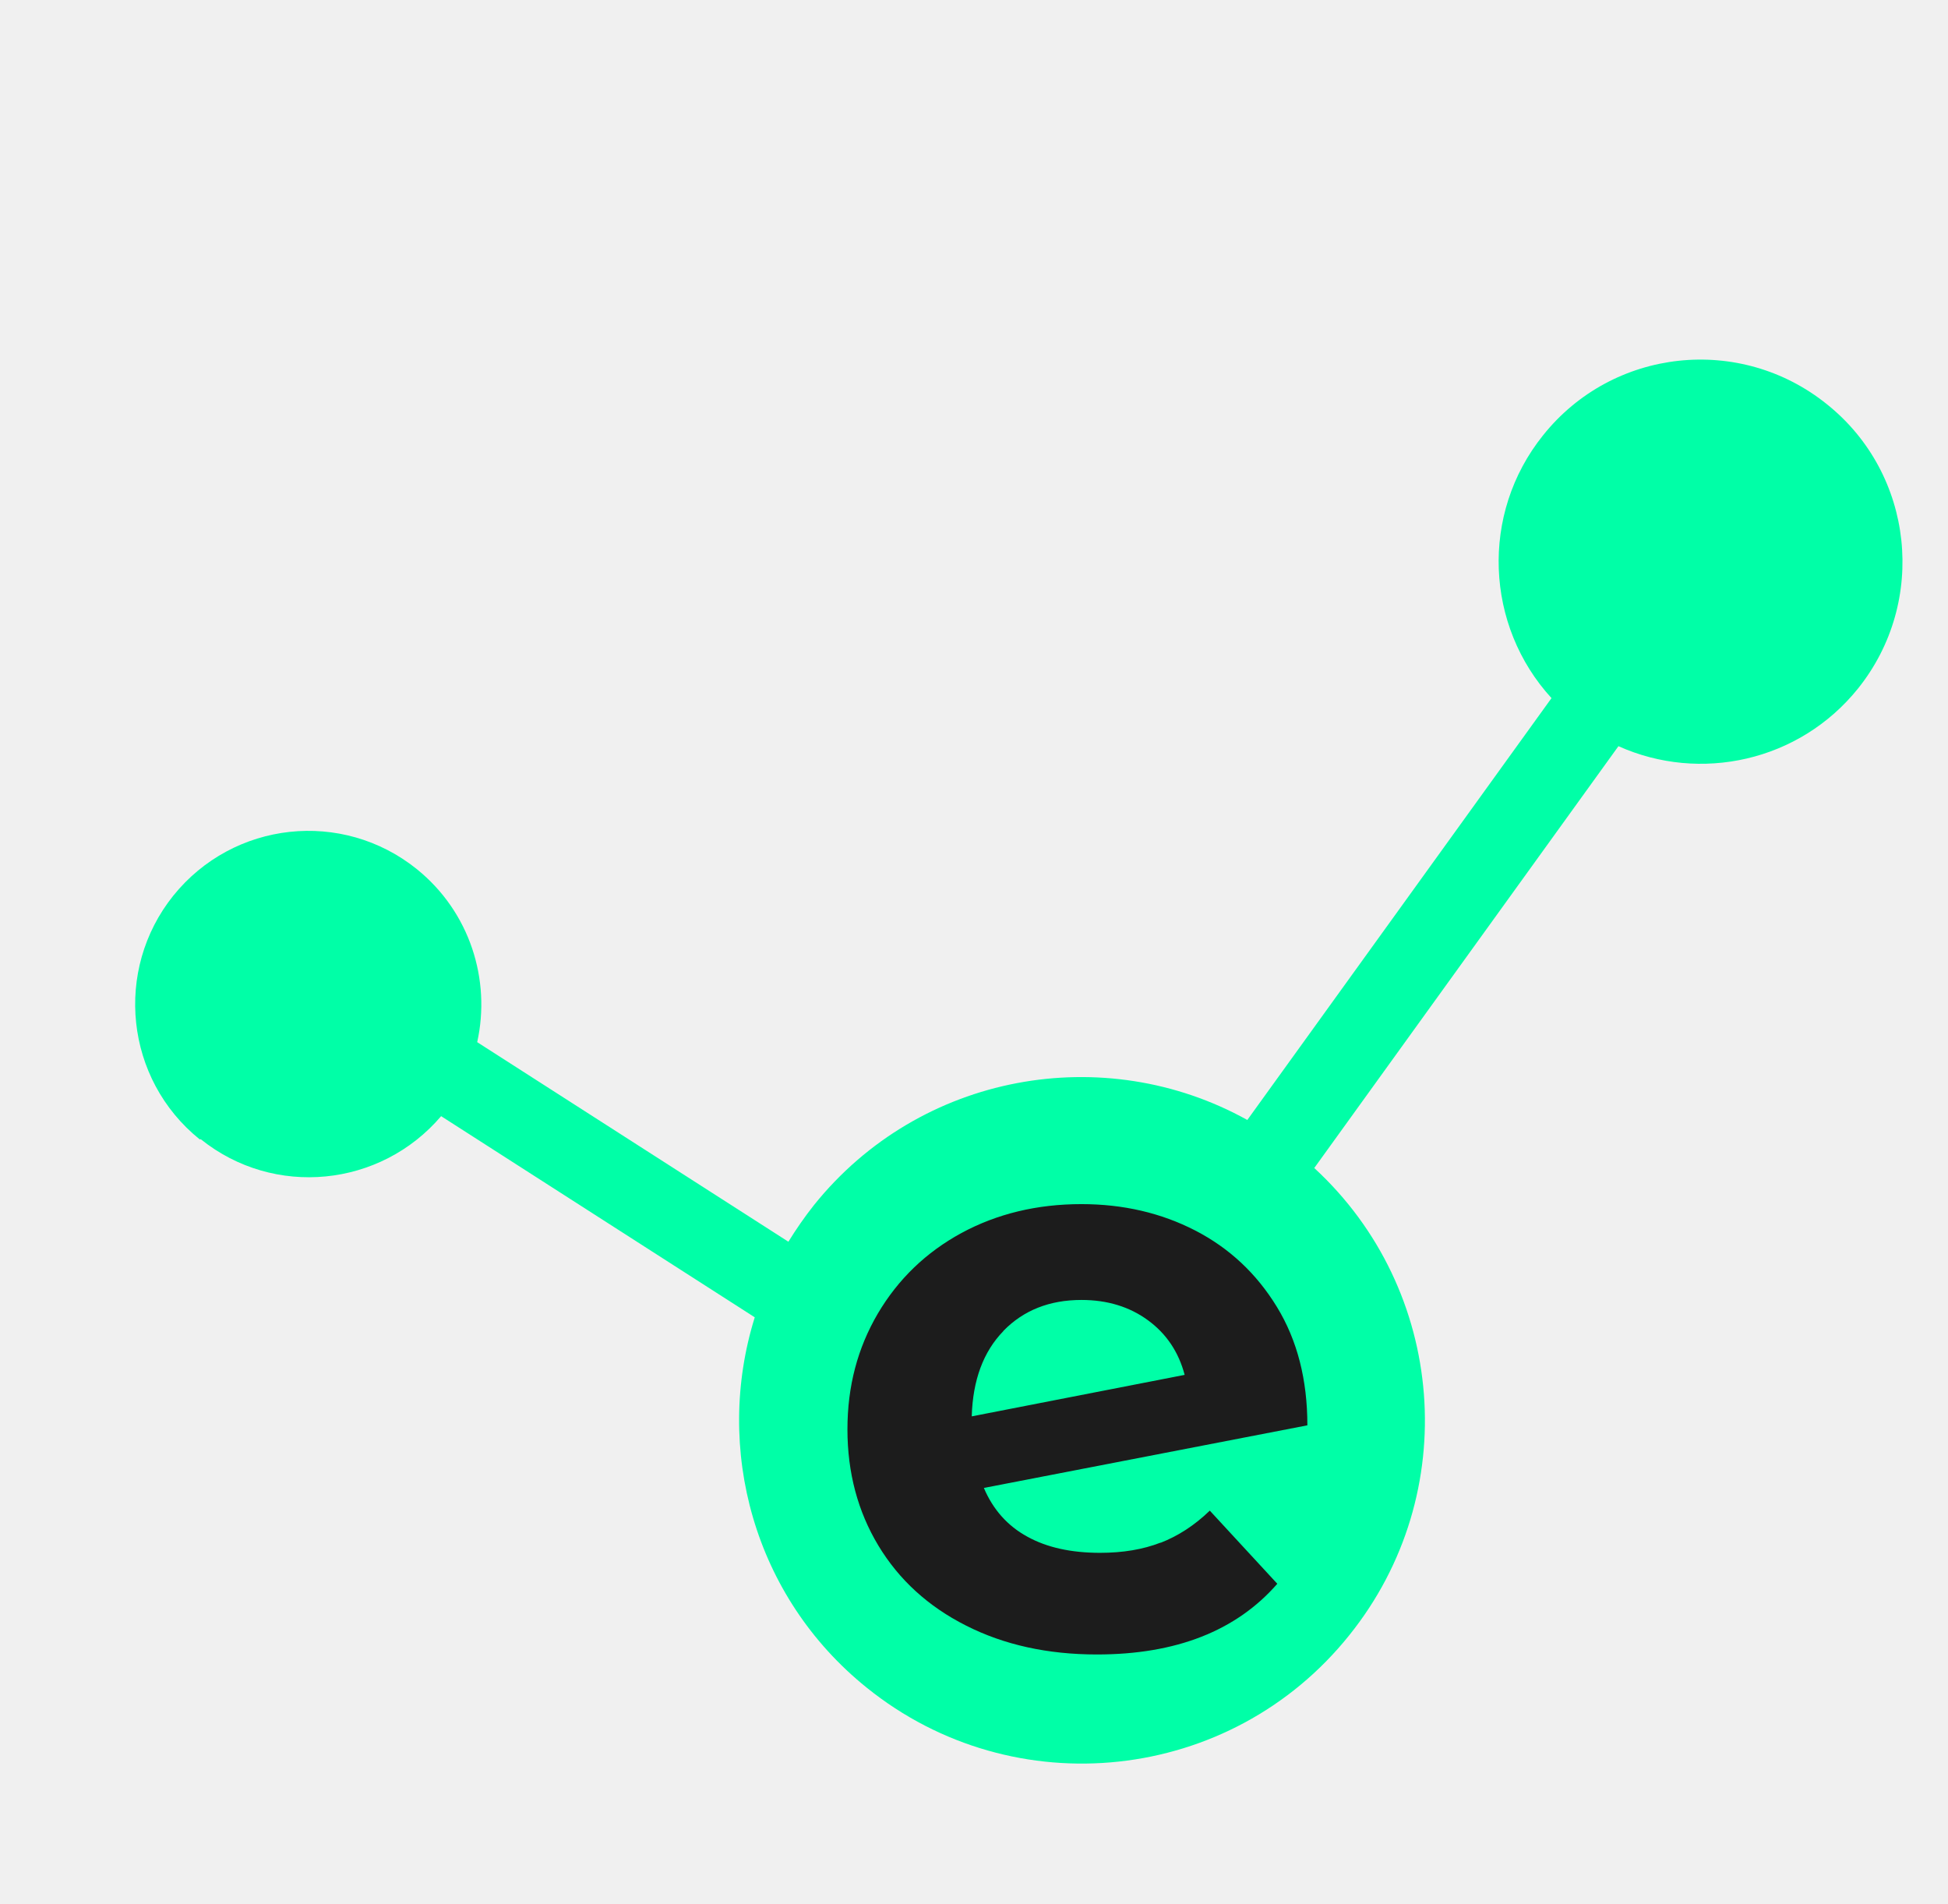
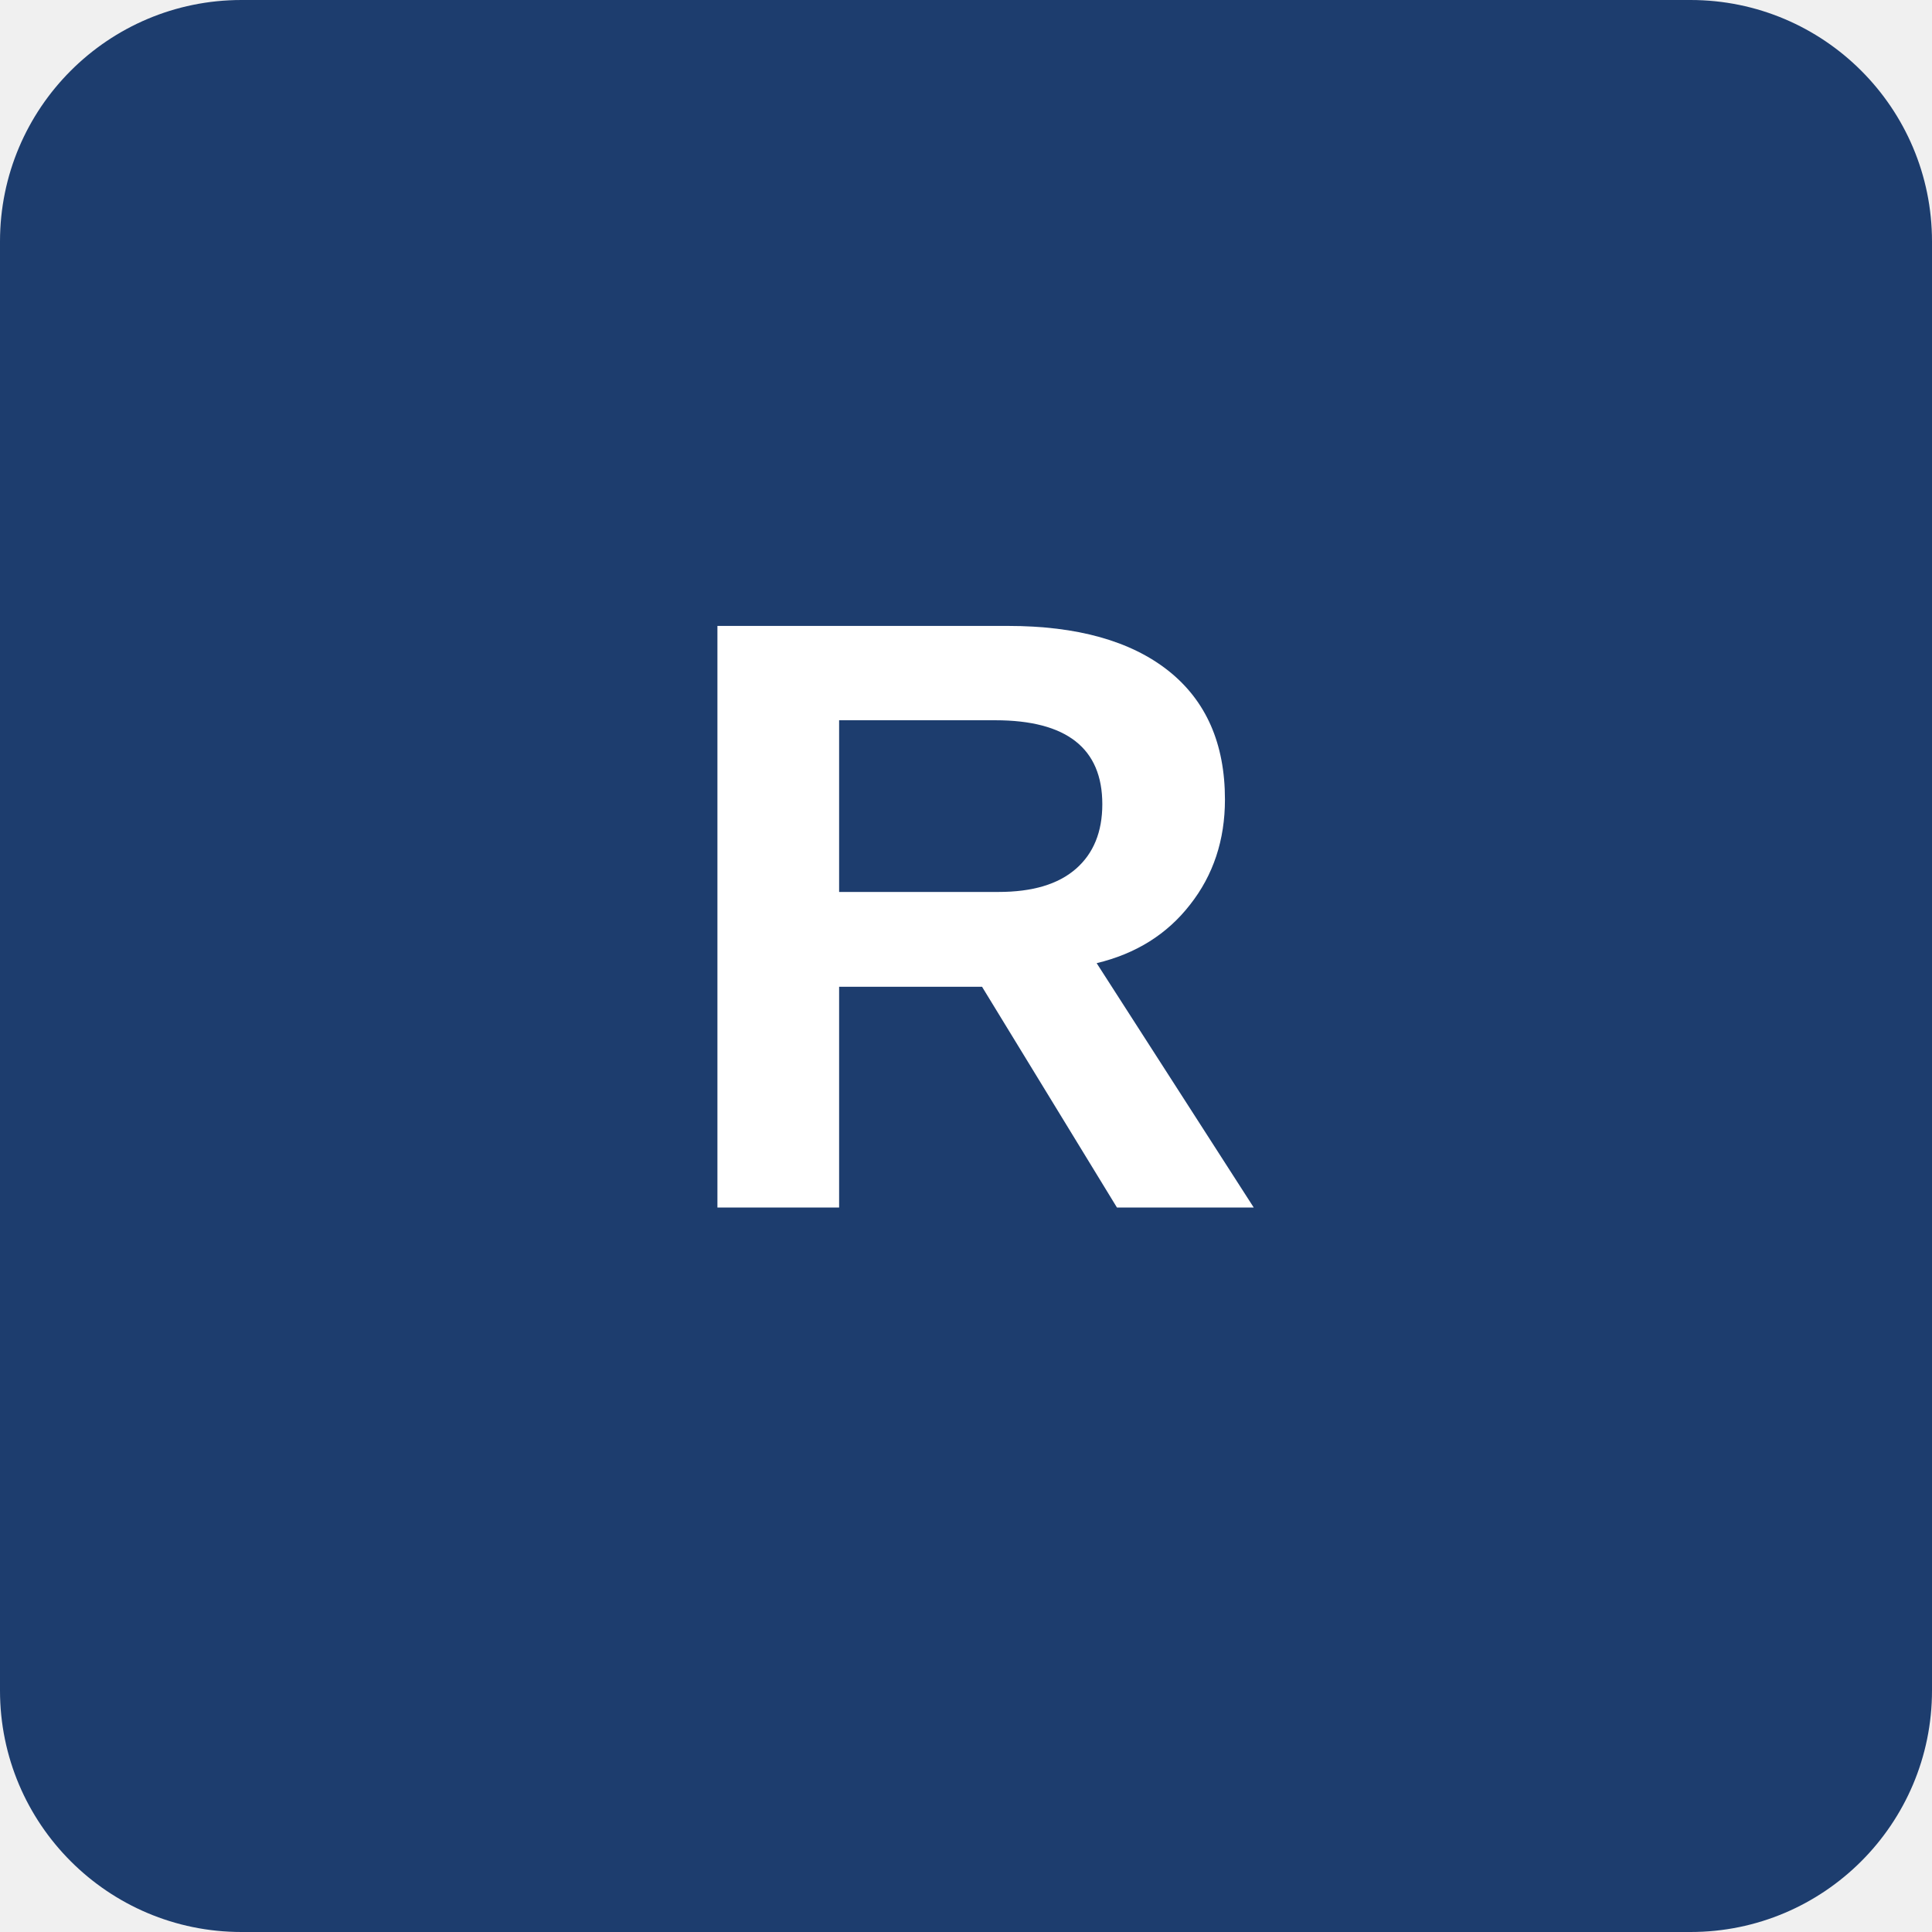
- <svg xmlns="http://www.w3.org/2000/svg" width="219" height="214" viewBox="0 0 219 214" fill="none">
-   <path d="M22.57 128.045C30.793 134.655 42.773 133.459 49.593 125.454L84.852 148.065C80.261 162.793 84.714 179.46 97.446 189.696C114.015 203.055 138.356 200.443 151.678 183.81C164.485 167.898 162.58 144.929 147.753 131.284L181.95 83.869C191.109 87.989 202.278 85.609 208.887 77.386C216.718 67.61 215.184 53.283 205.408 45.452C195.646 37.57 181.318 39.104 173.474 48.93C166.376 57.774 166.983 70.349 174.425 78.468L140.228 125.883C124.138 116.951 103.443 120.593 91.51 135.449C90.455 136.779 89.487 138.185 88.633 139.568L53.648 117.137C55.2 110.139 52.836 102.52 46.874 97.699C38.478 90.936 26.243 92.278 19.48 100.675C12.78 109.035 14.06 121.306 22.456 128.069L22.57 128.045Z" fill="#00FFA7" />
-   <path d="M130.474 173.409C132.451 172.638 134.289 171.452 136.009 169.792L143.599 178.014C138.974 183.311 132.214 185.96 123.319 185.96C117.765 185.96 112.863 184.873 108.614 182.718C104.345 180.564 101.064 177.559 98.751 173.725C96.438 169.89 95.272 165.522 95.272 160.66C95.272 155.798 96.419 151.509 98.692 147.635C100.985 143.761 104.107 140.756 108.1 138.582C112.093 136.428 116.579 135.341 121.58 135.341C126.264 135.341 130.534 136.329 134.368 138.305C138.203 140.282 141.266 143.148 143.559 146.903C145.852 150.659 146.979 155.086 146.979 160.205L110.61 167.242C111.638 169.673 113.279 171.511 115.492 172.717C117.706 173.942 120.434 174.535 123.675 174.535C126.225 174.535 128.498 174.16 130.474 173.389V173.409ZM112.804 149.611C110.551 151.924 109.365 155.126 109.246 159.197L133.182 154.533C132.51 151.983 131.147 149.927 129.071 148.405C126.996 146.884 124.505 146.113 121.58 146.113C117.983 146.113 115.057 147.279 112.804 149.591V149.611Z" fill="#1C1C1C" />
+ <svg xmlns="http://www.w3.org/2000/svg" width="64" height="64" viewBox="0 0 64 64">
+   <rect width="64" height="64" rx="8" fill="#1D3D6E" />
+   <text x="32" y="40" font-family="Arial, sans-serif" font-size="28" font-weight="bold" fill="white" text-anchor="middle">R</text>
</svg>
